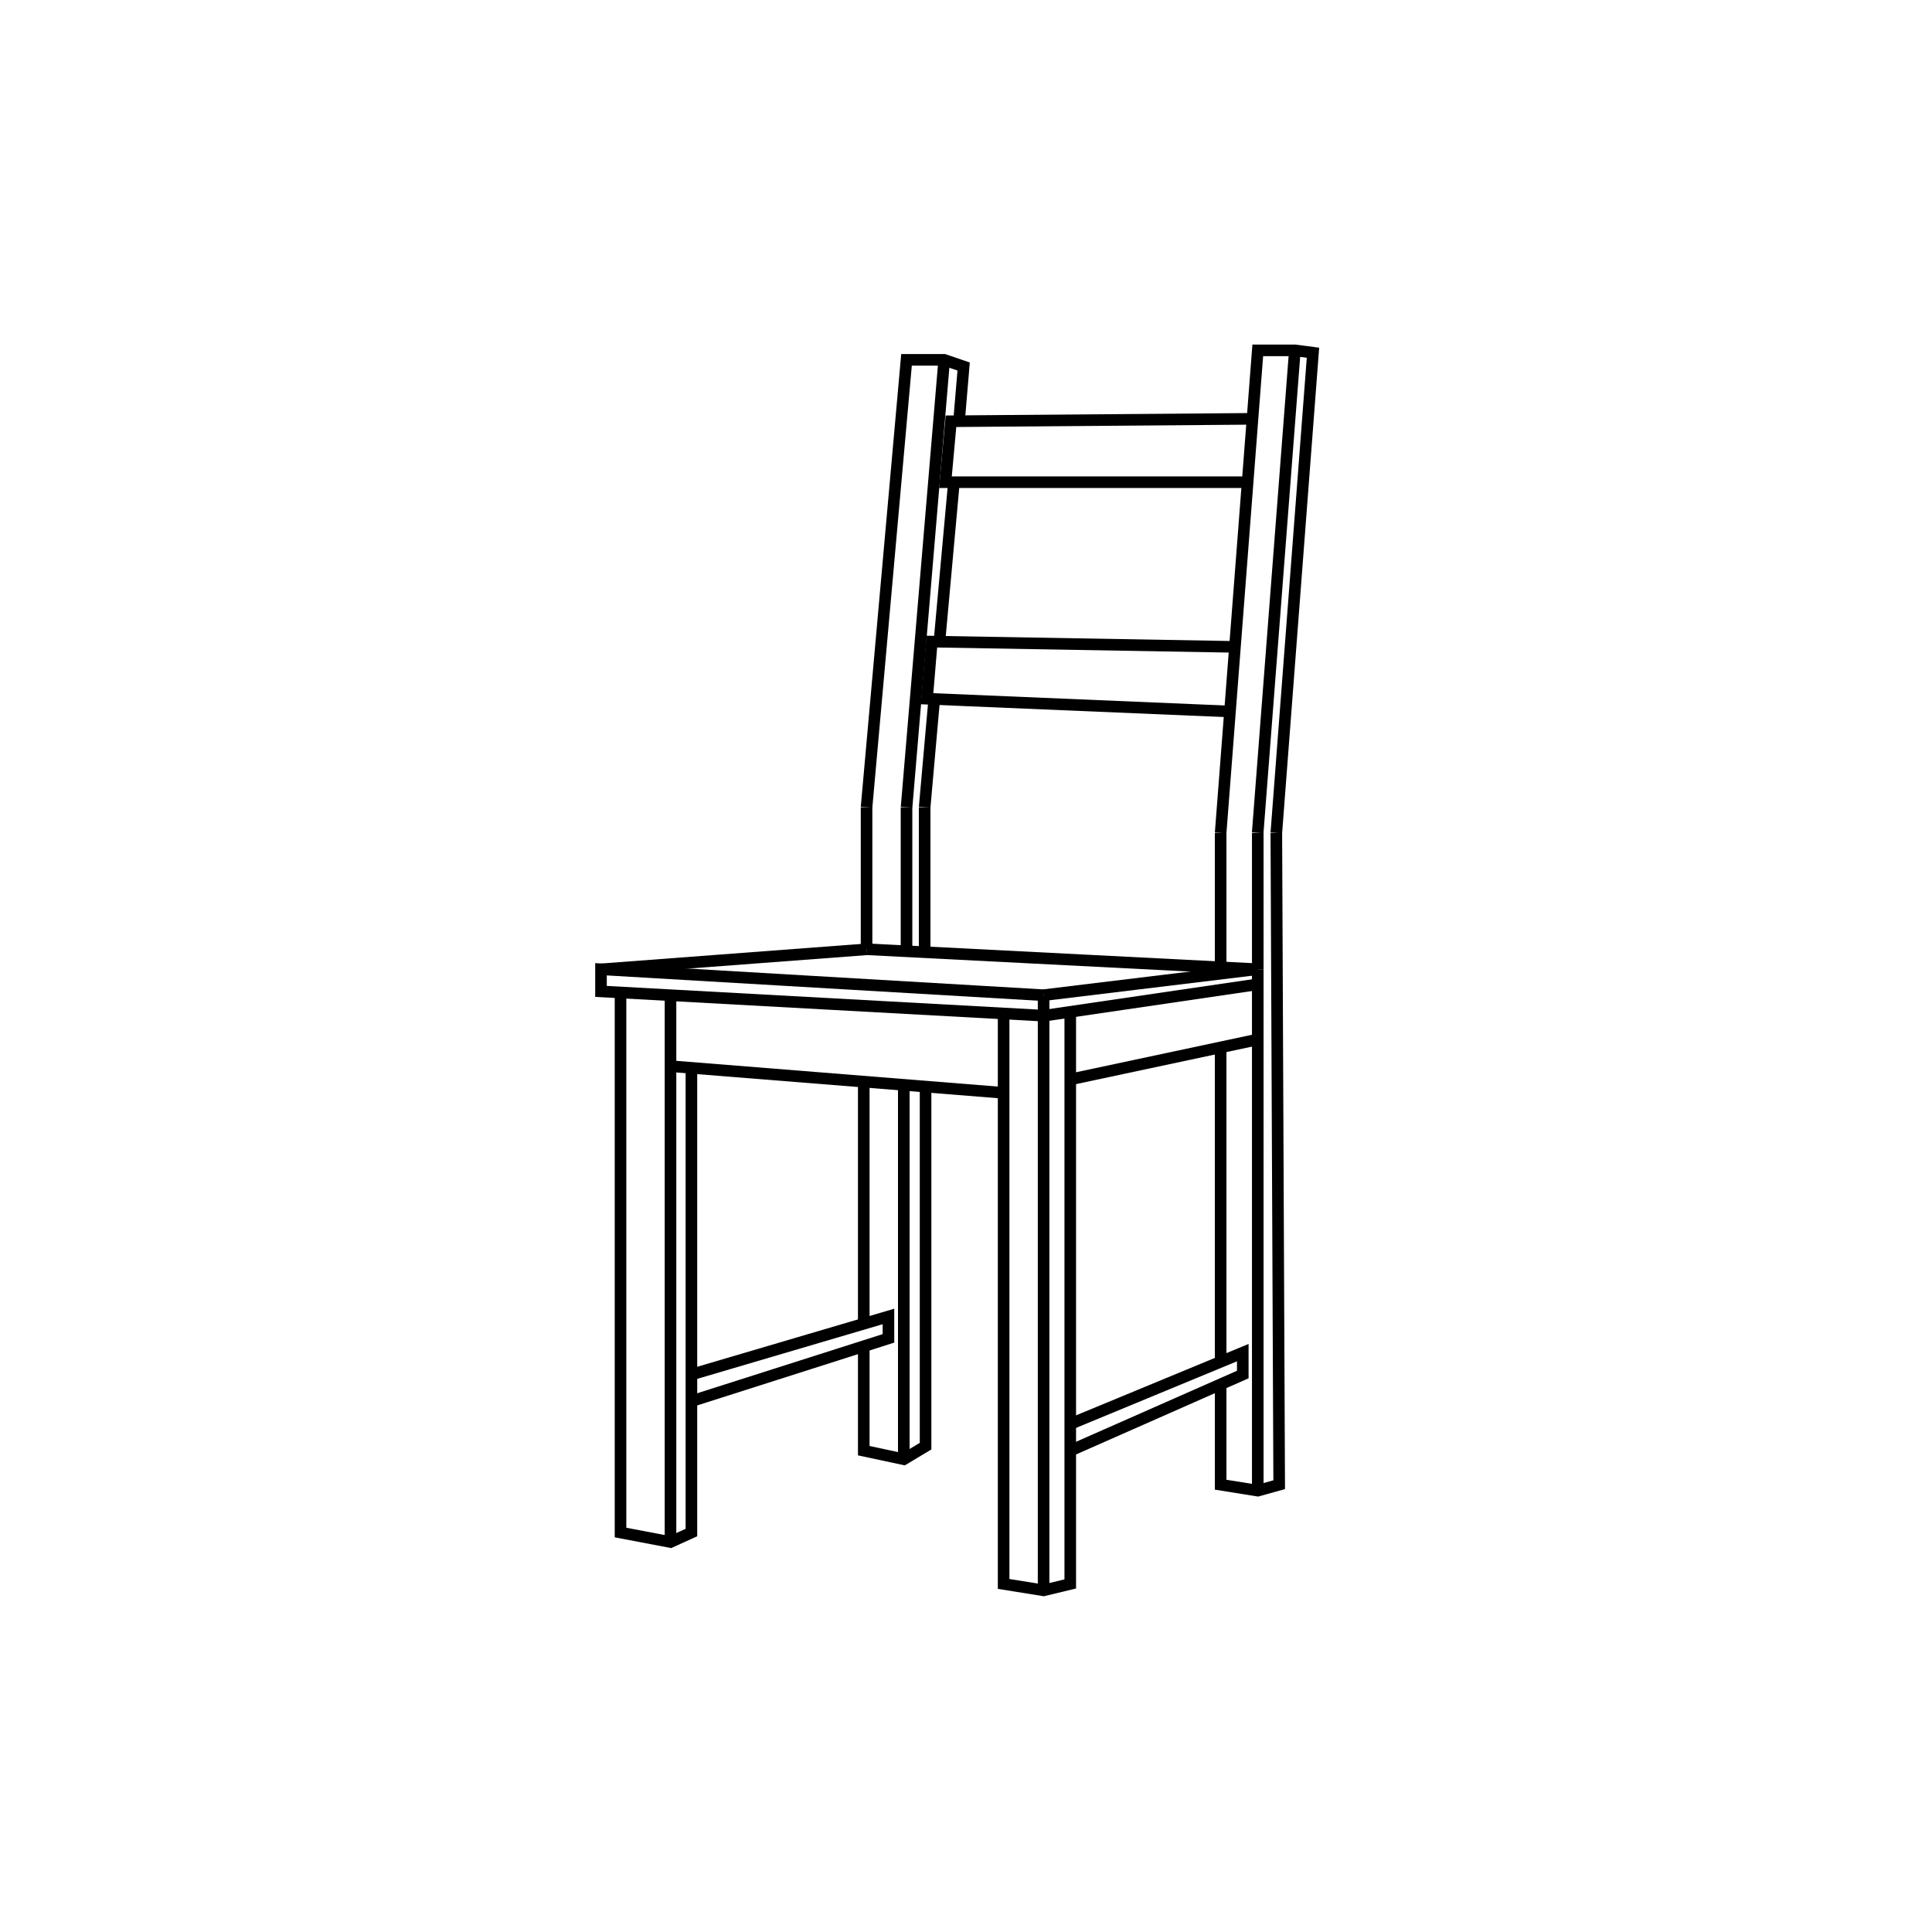
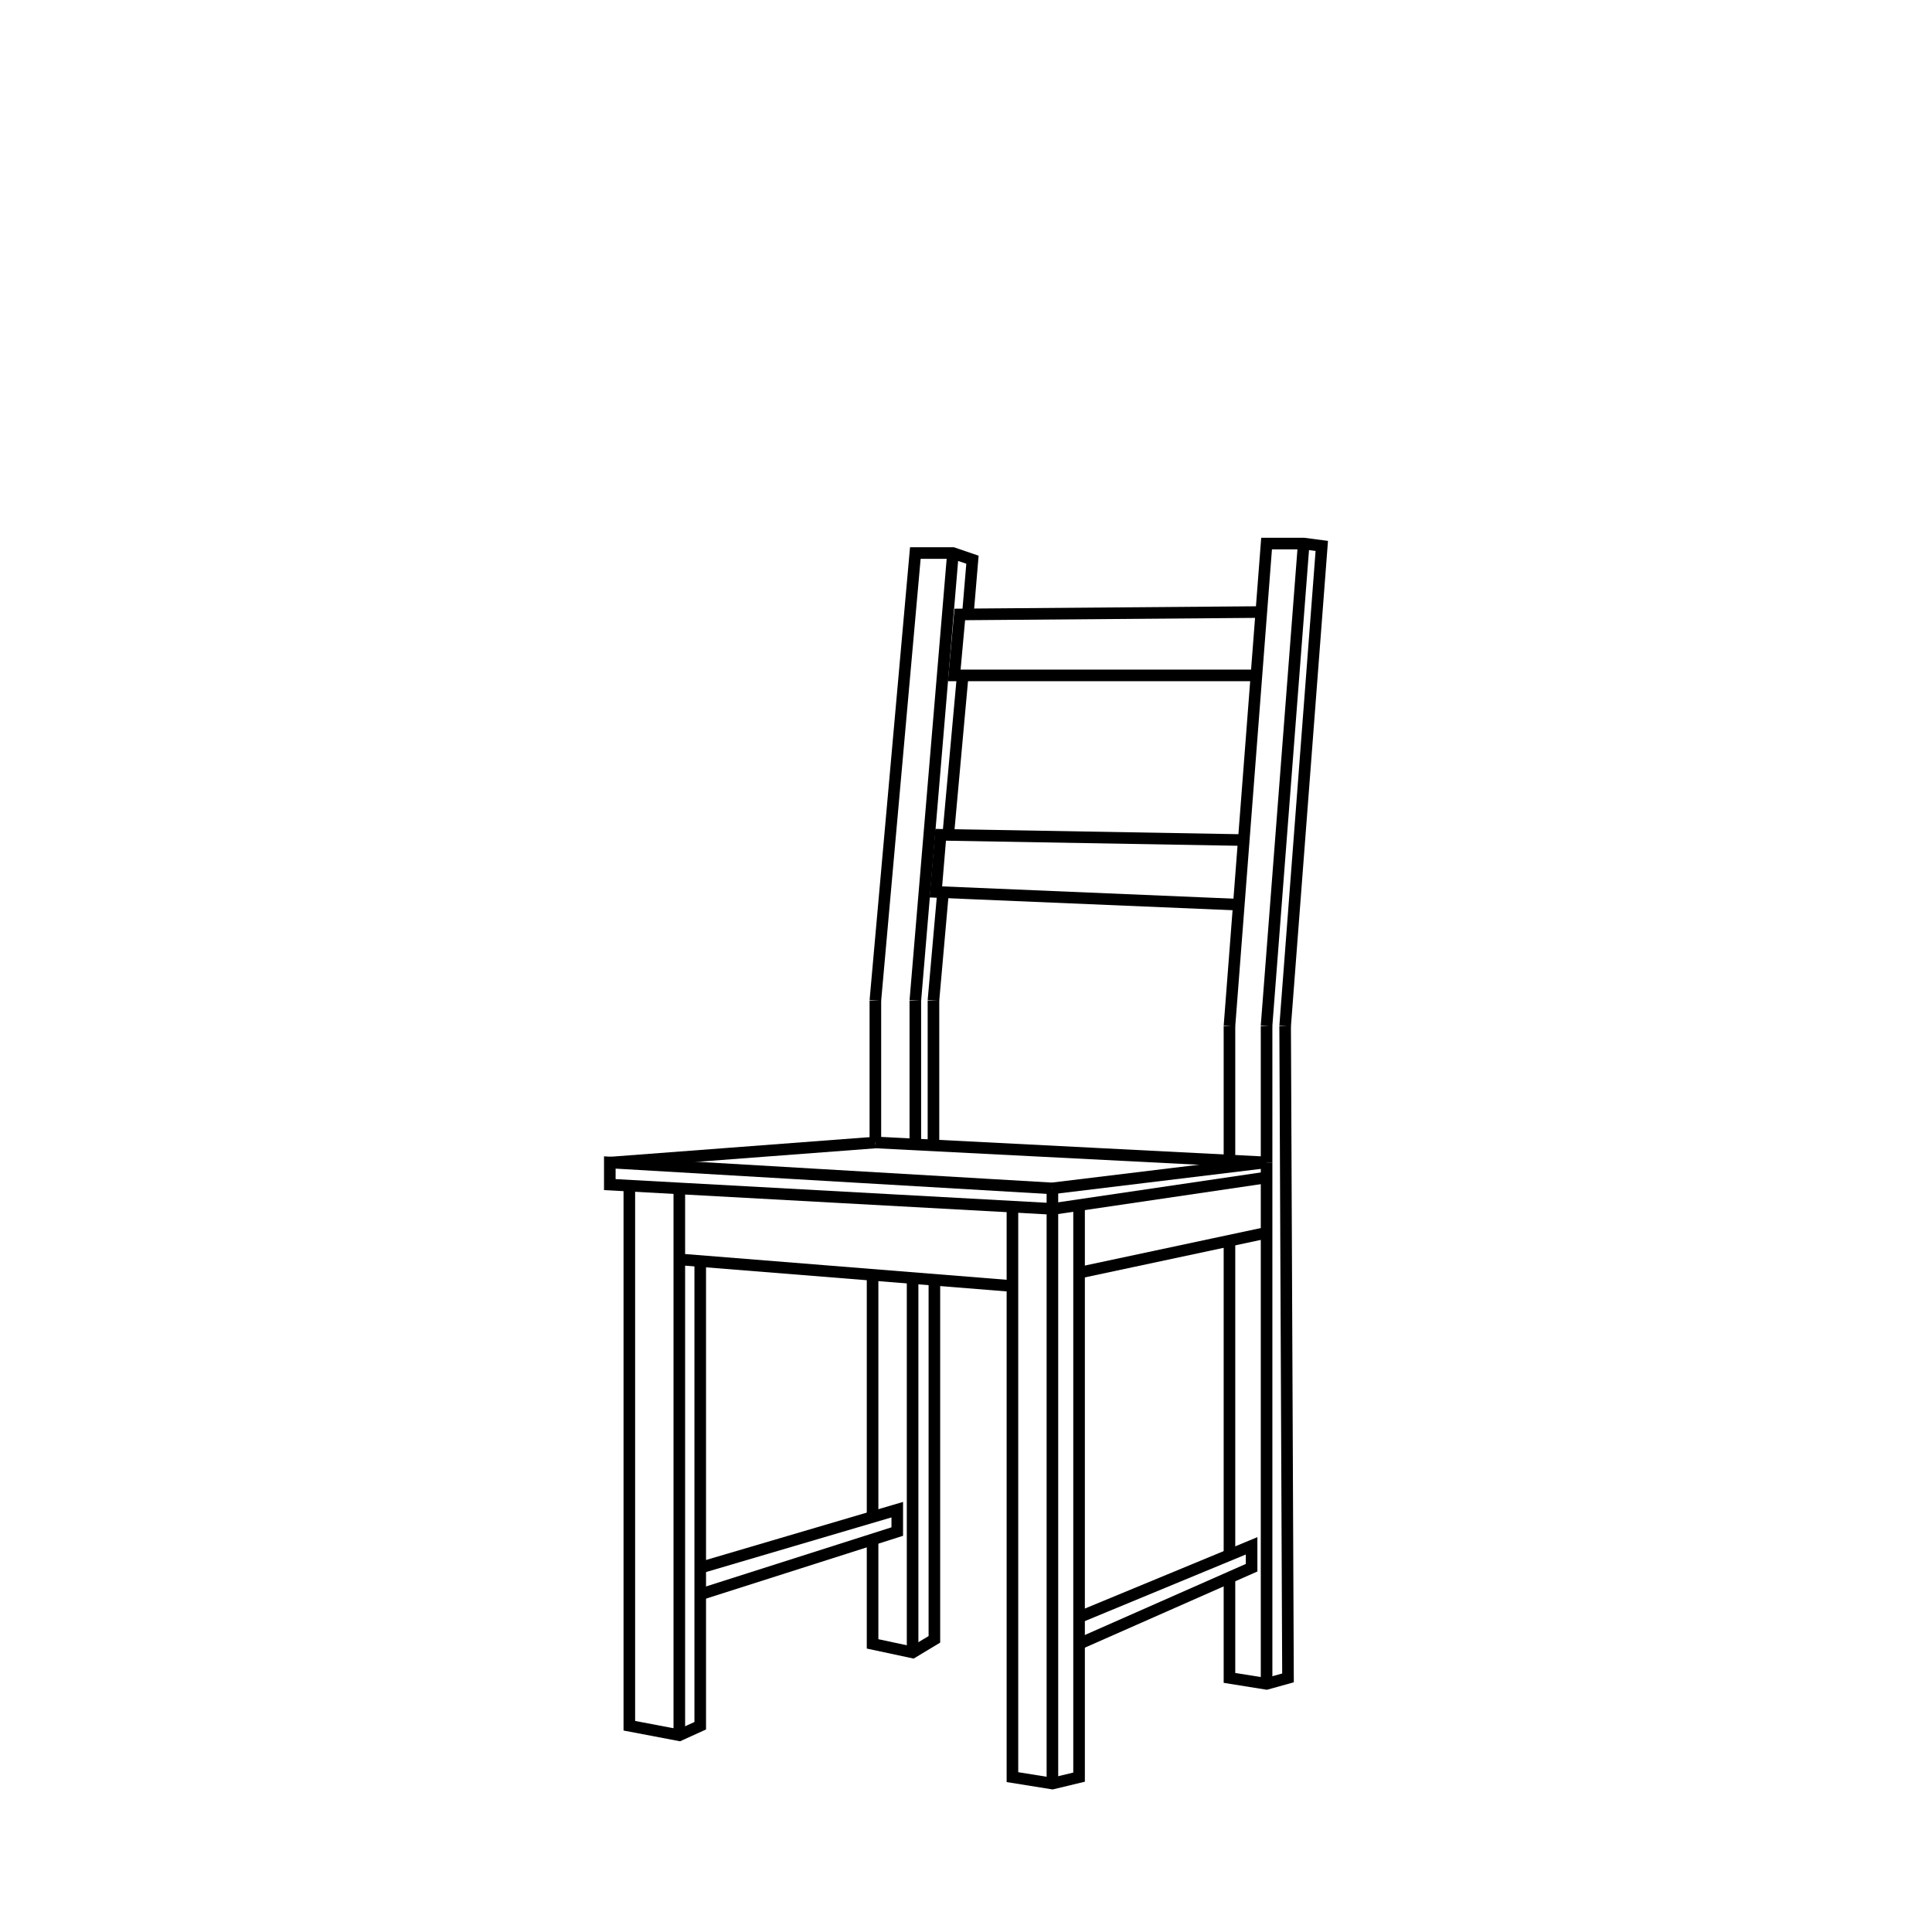
- <svg xmlns="http://www.w3.org/2000/svg" version="1.1" id="Layer_1" x="0px" y="0px" width="500px" height="500px" viewBox="150 50 500 500" enable-background="new 150 50 500 500" xml:space="preserve">
+ <svg xmlns="http://www.w3.org/2000/svg" version="1.1" id="Layer_1" x="0px" y="0px" width="500px" height="500px" viewBox="0 0 500 500" enable-background="new 0 0 500 500" xml:space="preserve">
  <g id="Layer_2">
-     <rect x="478.813" y="140.483" transform="matrix(0.997 0.0768 -0.0768 0.997 17.0287 -36.3095)" width="2.999" height="125.262" />
-     <rect x="474.01" y="265.56" width="3" height="35.288" />
-     <rect x="338.401" y="263.8" transform="matrix(0.0752 0.9972 -0.9972 0.0752 611.7605 -63.1034)" width="3" height="68.922" />
-     <rect x="446.296" y="280.782" transform="matrix(0.1452 0.9894 -0.9894 0.1452 688.3173 -179.0849)" width="3.001" height="56.02" />
-     <rect x="322.026" y="307.562" width="3" height="141.52" />
-     <rect x="323.389" y="327.862" transform="matrix(0.9968 0.0798 -0.0798 0.9968 27.4349 -28.1904)" width="86.487" height="3" />
-     <rect x="418.583" y="312.856" width="3" height="148.727" />
-     <rect x="474.01" y="300.848" width="3" height="134.932" />
-     <rect x="449.746" y="299.379" transform="matrix(0.2084 0.978 -0.978 0.2084 674.2907 -184.7041)" width="2.999" height="49.619" />
-     <polygon points="323.714,450.644 309.09,447.859 309.09,306.853 312.09,306.853 312.09,445.377 323.339,447.519 327.439,445.652    327.439,326.346 330.439,326.346 330.439,447.584  " />
-     <rect x="372.041" y="329.914" width="3" height="62.669" />
-     <rect x="382.399" y="330.743" width="3" height="96.907" />
-     <polygon points="329.395,414.053 328.483,411.195 378.431,395.271 378.431,392.706 329.363,407.165 328.515,404.288    381.431,388.694 381.431,397.462  " />
-     <polygon points="384.165,429.241 372.041,426.646 372.041,398.403 375.041,398.403 375.041,424.221 383.634,426.06    388.038,423.414 388.038,331.195 391.038,331.195 391.038,425.111  " />
-     <polygon points="427.587,426.806 426.376,424.062 470.13,404.749 470.13,402.305 427.555,419.921 426.408,417.149 473.13,397.816    473.13,406.704  " />
-     <rect x="464.402" y="321.063" width="3" height="81.368" />
-     <polygon points="420.142,463.111 408.237,461.198 408.237,312.29 411.237,312.29 411.237,458.642 420.024,460.055 425.481,458.738    425.481,311.17 428.481,311.17 428.481,461.102  " />
-     <polygon points="475.596,437.313 464.402,435.518 464.402,408.254 467.402,408.254 467.402,432.961 475.424,434.246    479.547,433.101 478.813,265.566 481.813,265.554 482.557,435.378  " />
-     <rect x="374.199" y="296.761" transform="matrix(0.9987 0.051 -0.051 0.9987 15.7724 -21.2916)" width="101.378" height="3" />
-     <rect x="464.402" y="265.56" width="3" height="34.733" />
-     <rect x="372.765" y="258.908" width="3" height="36.767" />
-     <rect x="383.106" y="258.908" width="3" height="37.294" />
-     <rect x="387.799" y="258.908" width="3" height="37.535" />
-     <polygon points="472.885,176.287 393.037,176.287 394.741,157.53 474.134,156.894 474.157,159.894 397.483,160.508    396.322,173.287 472.885,173.287  " />
-     <rect x="389.037" y="230.865" transform="matrix(0.9961 0.0882 -0.0882 0.9961 23.1281 -33.4971)" width="3" height="28.098" />
-     <rect x="387.976" y="142.926" transform="matrix(0.9965 0.0838 -0.0838 0.9965 18.2216 -31.9409)" width="3" height="116.186" />
-     <rect x="393.494" y="174.702" transform="matrix(0.9959 0.0905 -0.0905 0.9959 19.3106 -34.9473)" width="3" height="41.495" />
-     <polygon points="468.257,235.631 388.293,232.259 389.779,214.522 469.632,215.911 469.579,218.911 392.534,217.571    391.543,229.394 468.384,232.634  " />
-     <polygon points="375.759,259.041 372.771,258.774 383.234,141.63 394.595,141.63 400.984,143.814 399.704,159.004 396.714,158.752    397.798,145.896 394.096,144.63 385.978,144.63  " />
-     <polygon points="467.397,265.675 464.407,265.445 474.121,139.167 485.312,139.18 491.401,139.981 491.294,141.397    481.809,265.674 478.816,265.446 488.194,142.584 485.019,142.167 476.898,142.167  " />
-     <path fill="none" stroke="#000000" stroke-width="3" stroke-miterlimit="10" d="M305.537,307.476" />
-     <rect x="418.583" y="307.562" width="3" height="5.295" />
-     <rect x="446.296" y="276.289" transform="matrix(0.1204 0.9927 -0.9927 0.1204 695.8595 -176.9676)" width="3" height="55.832" />
-     <polygon points="420.001,314.354 304.037,307.995 304.037,299.257 420.171,306.064 419.995,309.059 307.037,302.438    307.037,305.155 420.165,311.358  " />
+     <rect x="331.082" y="140.455" transform="matrix(-0.997 -0.0768 0.0768 -0.997 648.5745 431.1236)" width="2.999" height="125.256" />
+     <rect x="326.291" y="265.561" width="3" height="35.287" />
+     <rect x="190.675" y="263.813" transform="matrix(-0.0755 -0.9971 0.9971 -0.0755 -90.7381 512.4225)" width="3.001" height="68.925" />
+     <rect x="298.598" y="280.791" transform="matrix(-0.1458 -0.9893 0.9893 -0.1458 38.3489 650.7152)" width="3.001" height="56.021" />
+     <rect x="174.306" y="307.563" width="3" height="141.52" />
+     <rect x="175.648" y="327.875" transform="matrix(-0.9968 -0.0798 0.0798 -0.9968 410.8018 675.1664)" width="86.487" height="3.001" />
+     <rect x="270.863" y="312.856" width="3" height="148.727" />
+     <rect x="326.291" y="300.848" width="3" height="134.933" />
+     <rect x="302.055" y="299.366" transform="matrix(-0.2084 -0.978 0.978 -0.2084 49.7729 688.6327)" width="2.998" height="49.617" />
+     <polygon points="175.995,450.644 161.371,447.859 161.371,306.853 164.371,306.853 164.371,445.377 175.62,447.519 179.72,445.652    179.72,326.346 182.72,326.346 182.72,447.584  " />
+     <rect x="224.322" y="329.914" width="3" height="62.669" />
+     <rect x="234.679" y="330.743" width="3" height="96.907" />
+     <polygon points="181.675,414.053 180.763,411.195 230.712,395.271 230.712,392.706 181.644,407.165 180.796,404.288    233.712,388.694 233.712,397.462  " />
+     <polygon points="236.446,429.241 224.322,426.646 224.322,398.403 227.322,398.403 227.322,424.221 235.915,426.06    240.319,423.414 240.319,331.195 243.319,331.195 243.319,425.111  " />
+     <polygon points="279.867,426.806 278.656,424.063 322.41,404.749 322.41,402.305 279.836,419.921 278.689,417.149 325.41,397.816    325.41,406.704  " />
+     <rect x="316.684" y="321.063" width="3" height="81.368" />
+     <polygon points="272.422,463.111 260.518,461.198 260.518,312.29 263.518,312.29 263.518,458.642 272.305,460.055 277.762,458.738    277.762,311.17 280.762,311.17 280.762,461.102  " />
+     <polygon points="327.877,437.313 316.684,435.518 316.684,408.254 319.684,408.254 319.684,432.961 327.705,434.246    331.828,433.101 331.094,265.566 334.094,265.555 334.838,435.378  " />
+     <rect x="226.488" y="296.751" transform="matrix(-0.9987 -0.051 0.051 -0.9987 538.7847 610.2489)" width="101.378" height="3" />
+     <rect x="316.684" y="265.561" width="3" height="34.732" />
+     <rect x="225.046" y="258.908" width="3" height="36.767" />
+     <rect x="235.386" y="258.908" width="3" height="37.294" />
+     <rect x="240.08" y="258.908" width="3" height="37.535" />
+     <polygon points="325.166,176.287 245.318,176.287 247.022,157.53 326.414,156.894 326.438,159.894 249.764,160.508    248.603,173.287 325.166,173.287  " />
+     <rect x="241.321" y="230.858" transform="matrix(-0.9961 -0.0882 0.0882 -0.9961 463.09 510.28)" width="3" height="28.097" />
+     <rect x="240.27" y="142.918" transform="matrix(-0.9965 -0.0838 0.0838 -0.9965 465.838 421.5837)" width="3" height="116.187" />
+     <rect x="245.778" y="174.7" transform="matrix(-0.9959 -0.0905 0.0905 -0.9959 475.8483 412.477)" width="2.999" height="41.495" />
+     <polygon points="320.537,235.631 240.574,232.259 242.06,214.522 321.912,215.911 321.859,218.911 244.815,217.571    243.824,229.394 320.664,232.634  " />
+     <polygon points="228.04,259.041 225.052,258.773 235.515,141.63 246.876,141.63 253.266,143.814 251.984,159.004 248.995,158.752    250.079,145.896 246.376,144.63 238.259,144.63  " />
+     <polygon points="319.678,265.675 316.688,265.445 326.402,139.167 337.594,139.18 343.682,139.981 343.574,141.397 334.09,265.674    331.098,265.445 340.475,142.584 337.299,142.167 329.18,142.167  " />
+     <path fill="none" stroke="#000000" stroke-width="3" stroke-miterlimit="10" d="M157.818,307.476" />
+     <rect x="270.863" y="307.563" width="3" height="5.295" />
+     <rect x="298.571" y="276.271" transform="matrix(-0.1205 -0.9927 0.9927 -0.1205 34.2483 638.7156)" width="2.999" height="55.83" />
+     <polygon points="272.281,314.354 156.318,307.995 156.318,299.257 272.451,306.064 272.275,309.059 159.318,302.438    159.318,305.154 272.445,311.358  " />
  </g>
</svg>
